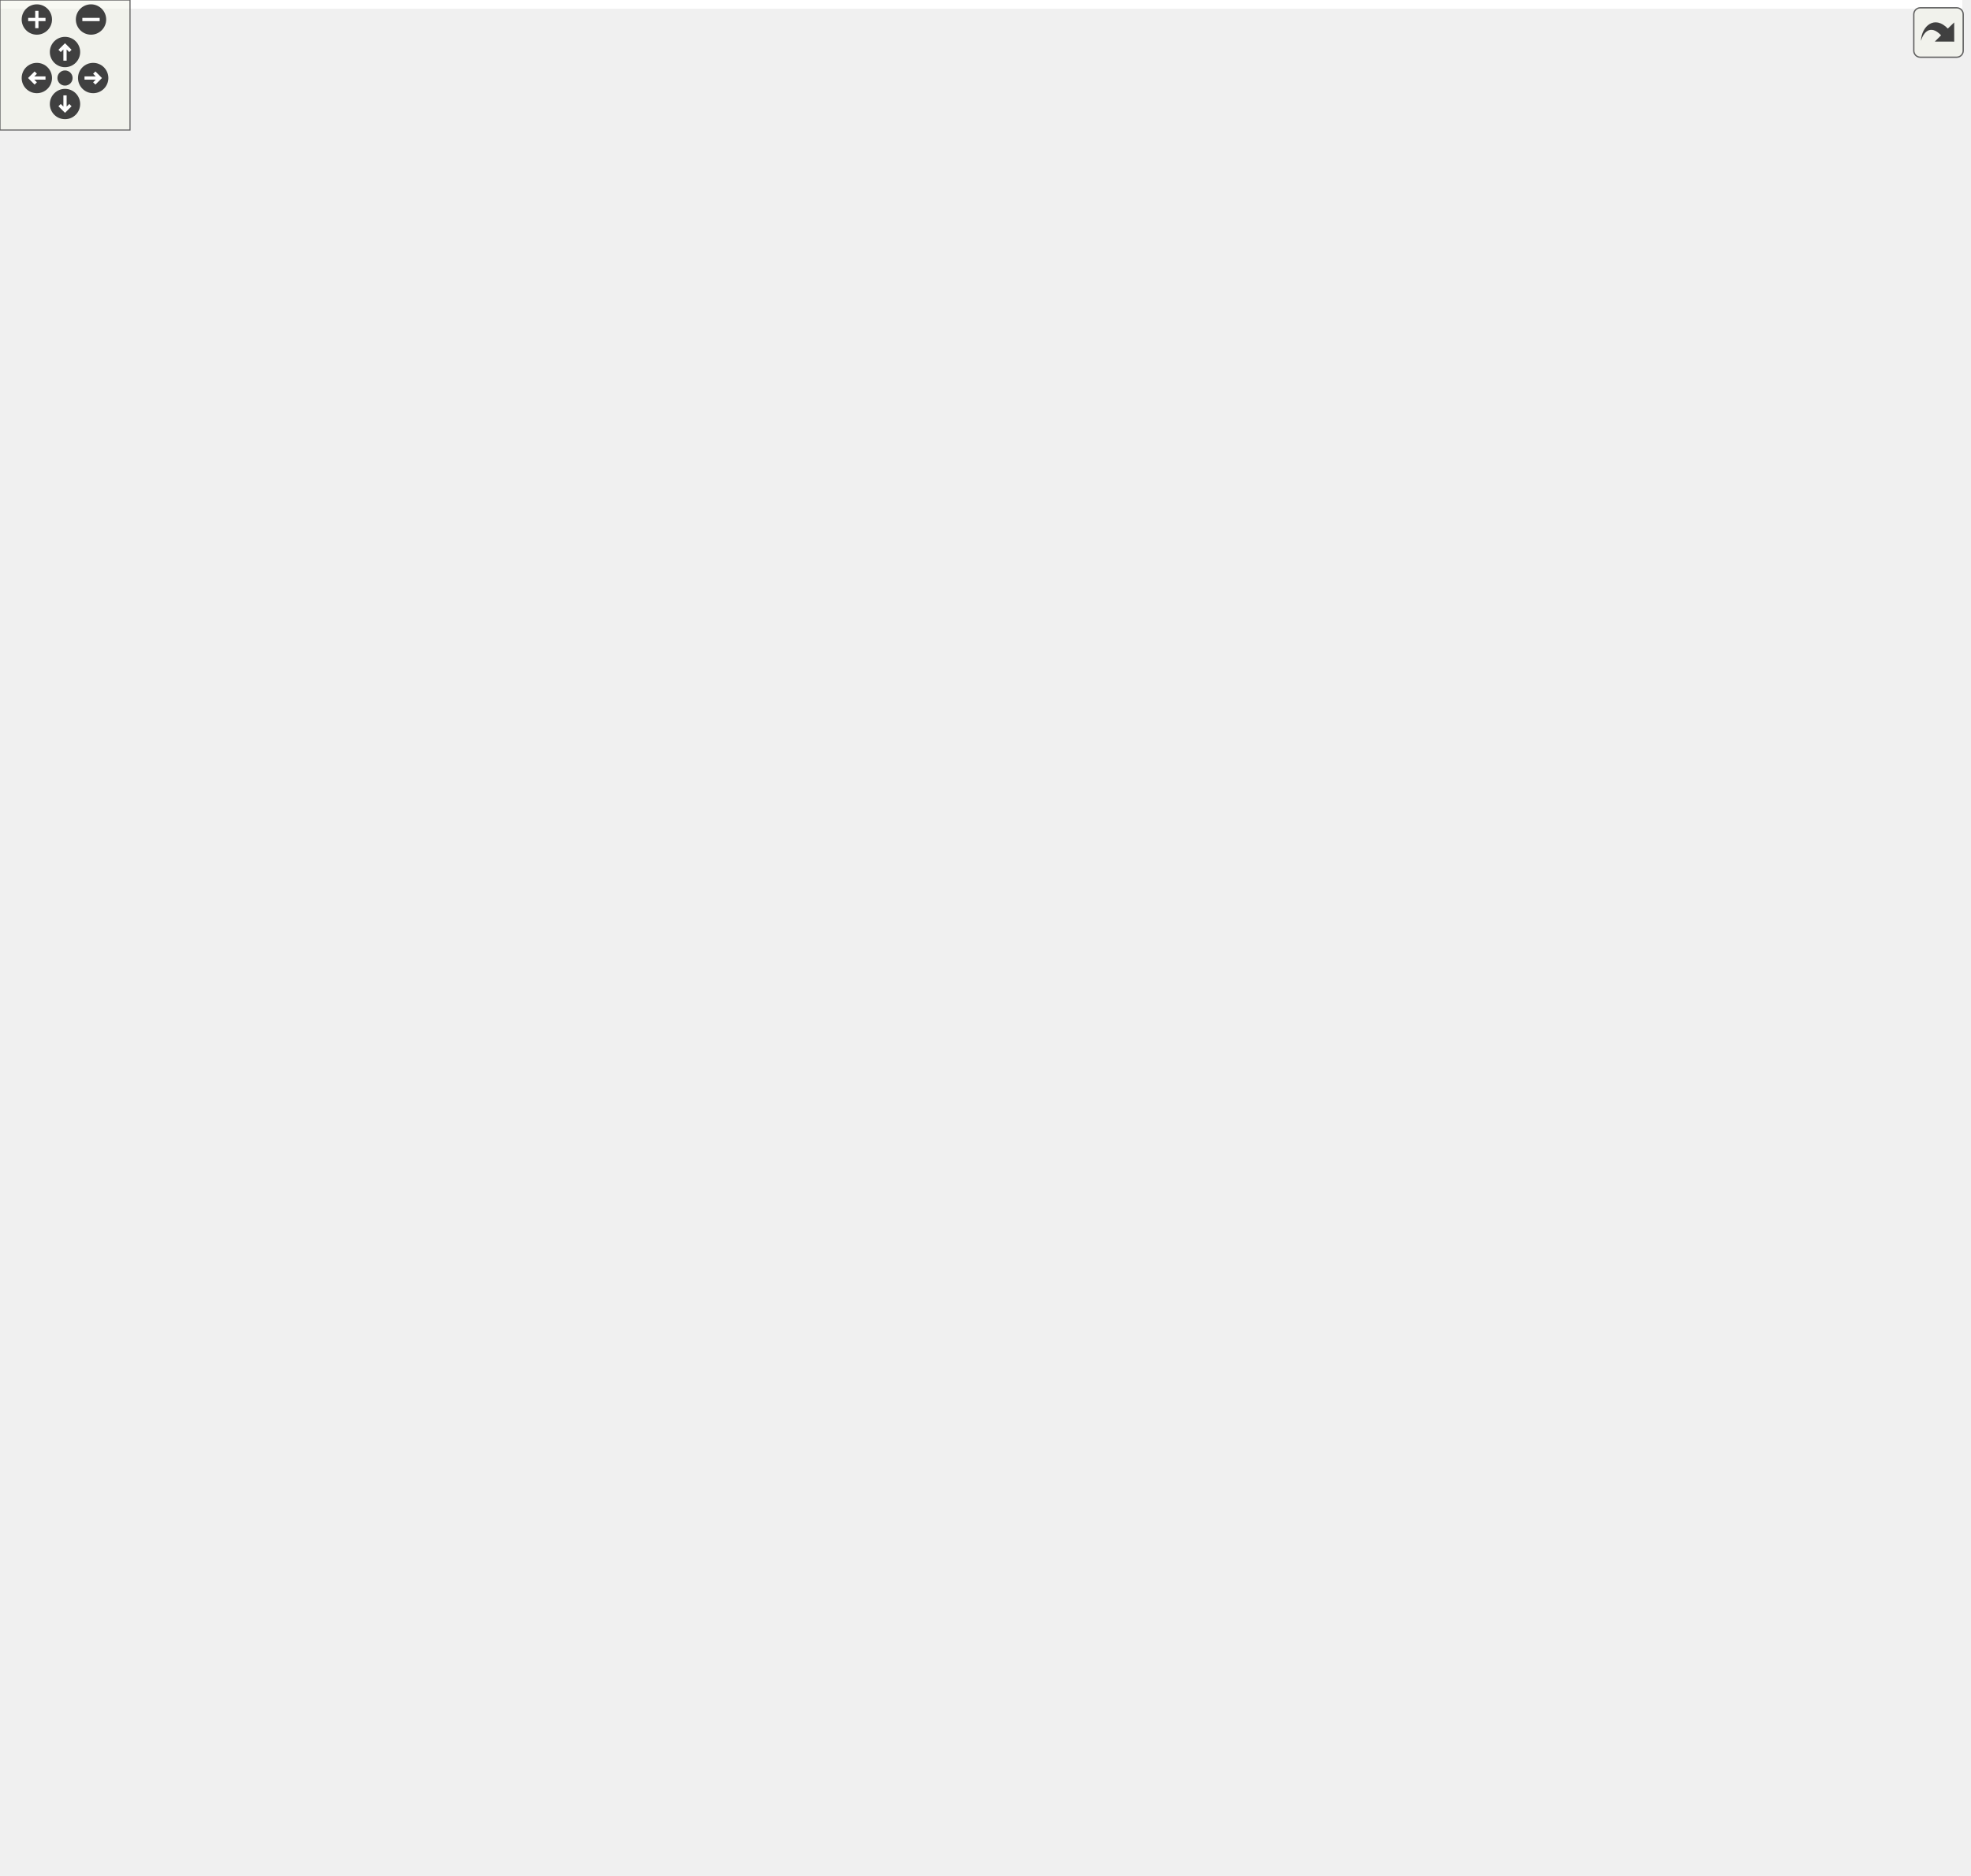
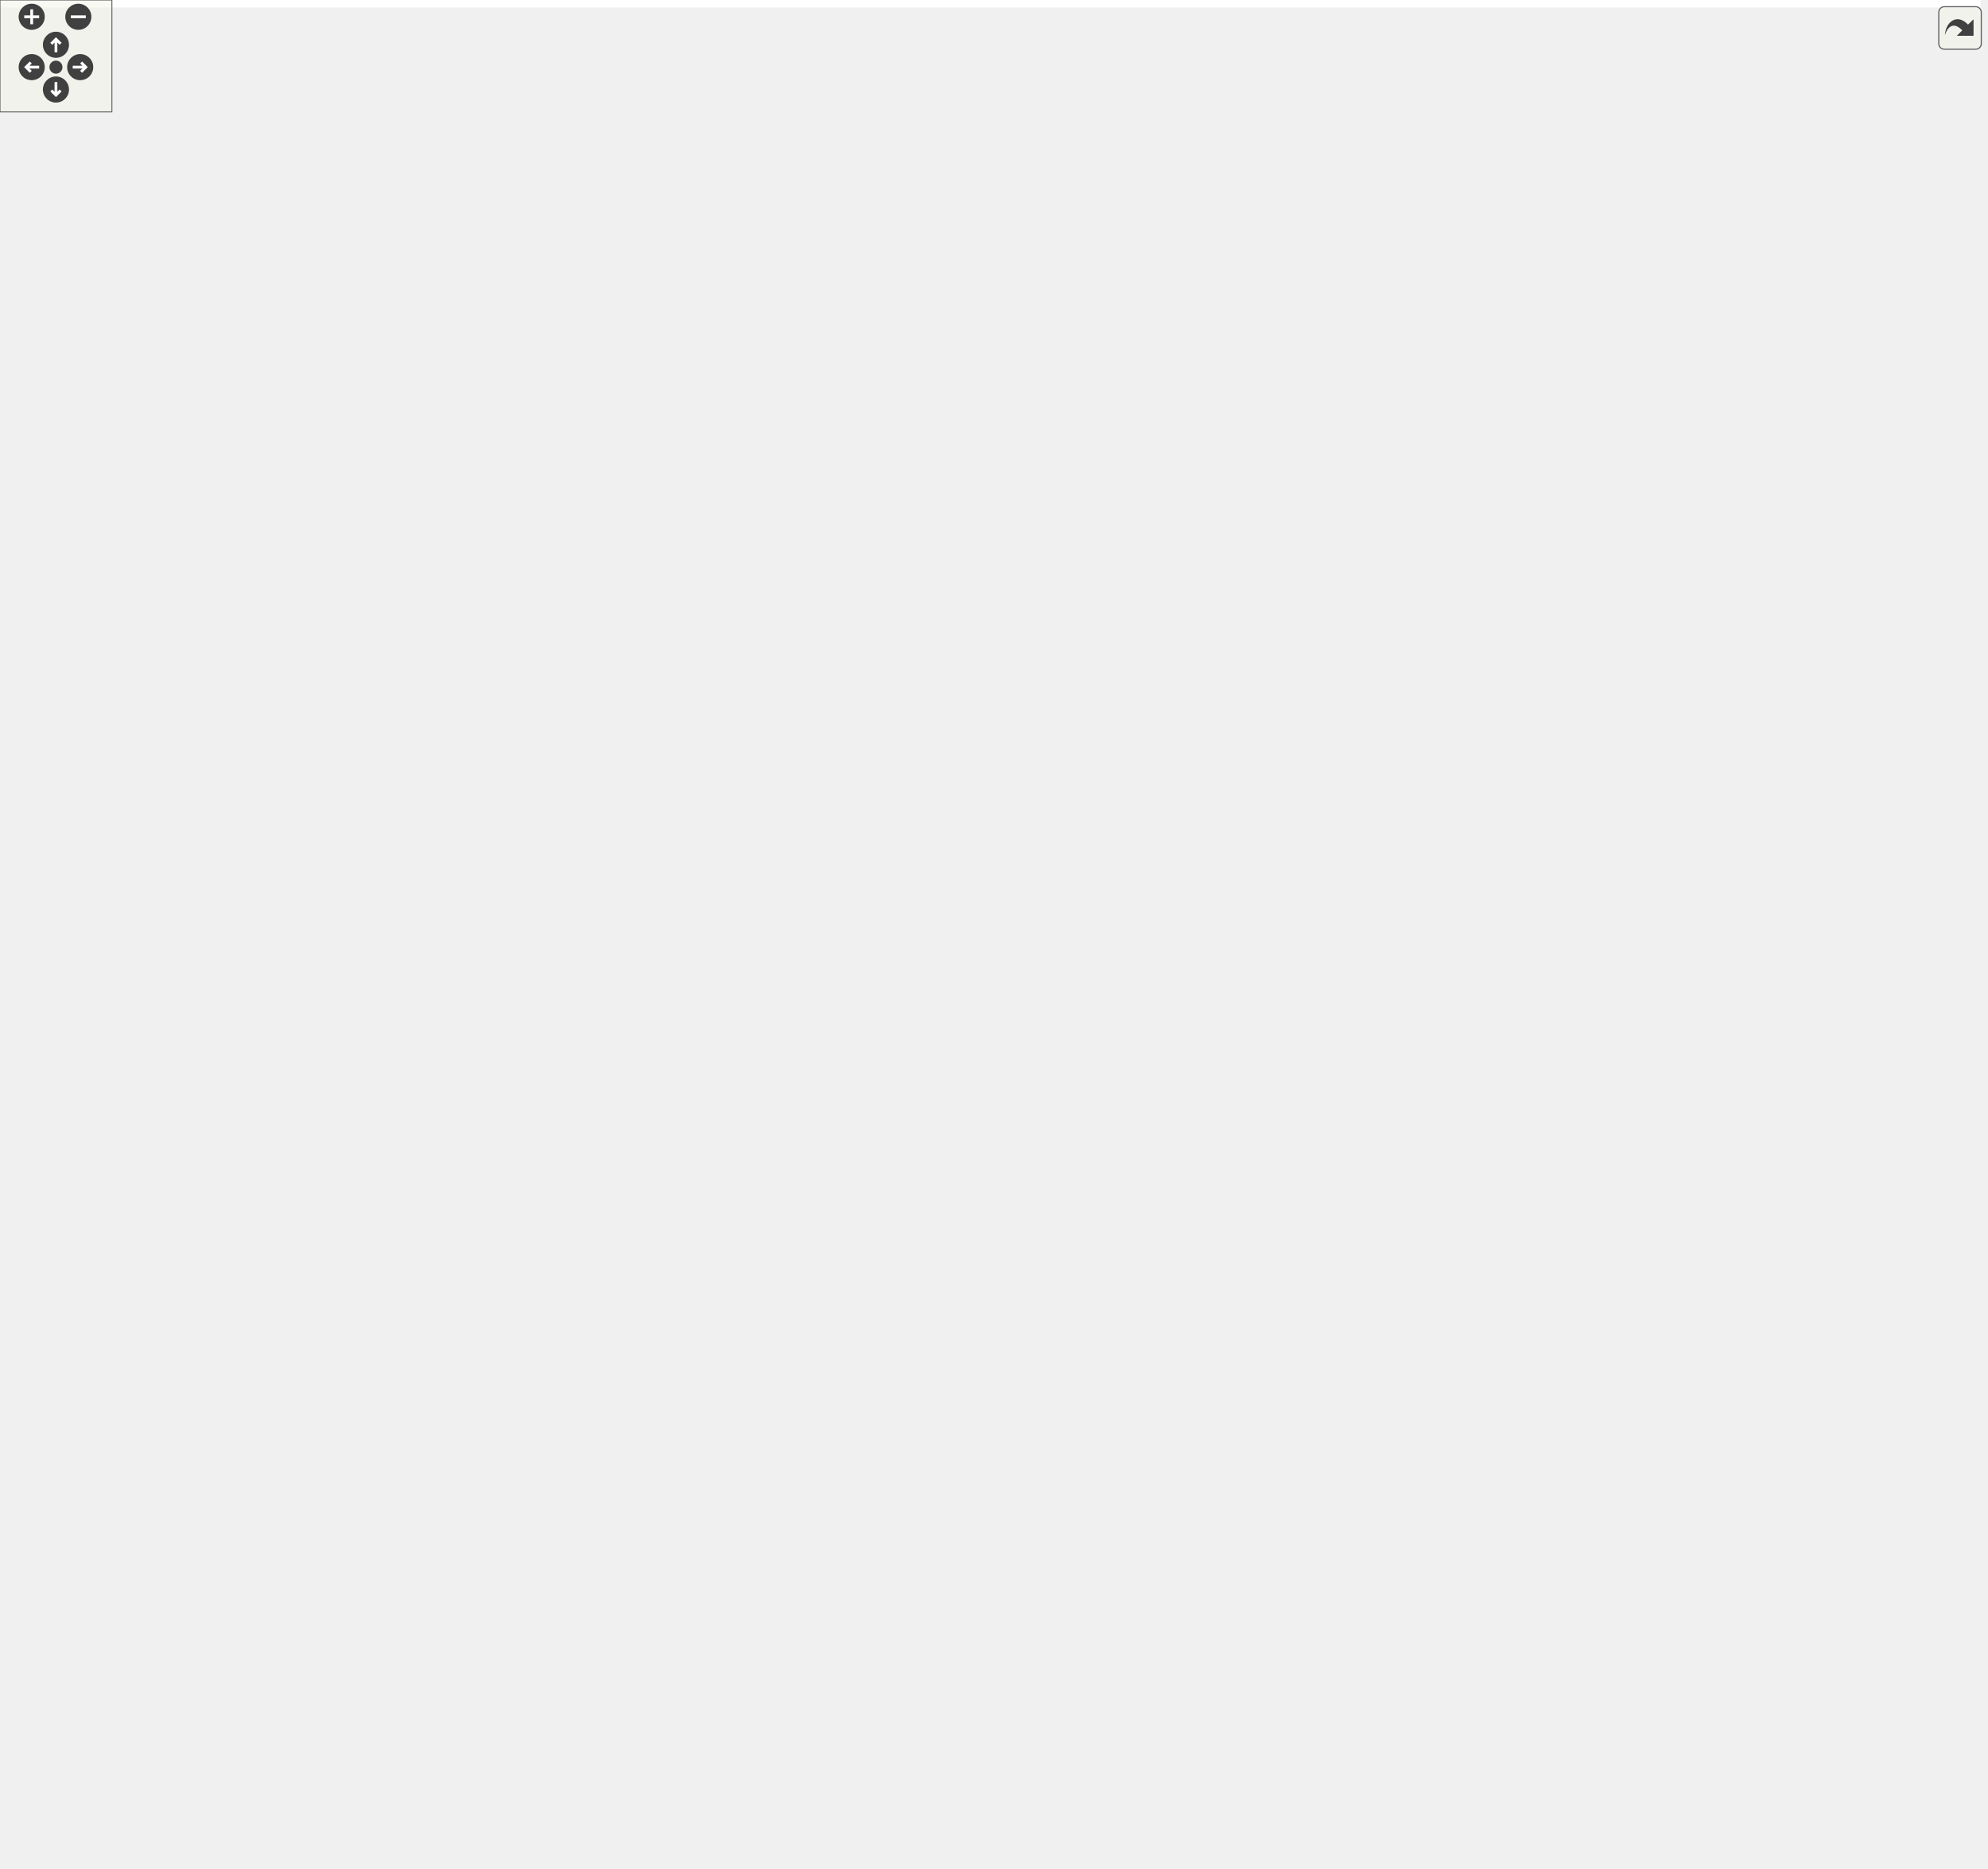
<svg xmlns="http://www.w3.org/2000/svg" xmlns:xlink="http://www.w3.org/1999/xlink" id="main" version="1.1" xml:space="preserve">
  <style type="text/css">
.edge:hover path { stroke: red; }
.edge:hover polygon { stroke: red; fill: red; }
</style>
  <defs>
    <circle id="rim" cx="0" cy="0" r="7" />
    <circle id="rim2" cx="0" cy="0" r="3.5" />
    <g id="zoomPlus">
      <use xlink:href="#rim" fill="#404040">
        <set attributeName="fill" to="#808080" begin="zoomplus.mouseover" end="zoomplus.mouseout" />
      </use>
      <path d="M-4,0h8M0,-4v8" fill="none" stroke="white" stroke-width="1.5" pointer-events="none" />
    </g>
    <g id="zoomMin">
      <use xlink:href="#rim" fill="#404040">
        <set attributeName="fill" to="#808080" begin="zoomminus.mouseover" end="zoomminus.mouseout" />
      </use>
      <path d="M-4,0h8" fill="none" stroke="white" stroke-width="1.5" pointer-events="none" />
    </g>
    <g id="dirArrow">
      <path fill="none" stroke="white" stroke-width="1.5" d="M0,-3.0v7 M-2.5,-0.5L0,-3.0L2.5,-0.5" />
    </g>
    <g id="resetDef">
      <use xlink:href="#rim2" fill="#404040">
        <set attributeName="fill" to="#808080" begin="reset.mouseover" end="reset.mouseout" />
      </use>
    </g>
  </defs>
  <svg id="graph" class="graph">
    <g id="viewport">
-       <polygon fill="white" stroke="none" points="-4,4 -4,-805 905.602,-805 905.602,4 -4,4" />
+       <polygon fill="white" stroke="none" points="-4,4 -4,-941.733 1062.03,-941.733 1062.03,4 -4,4" />
      <g id="node1" class="node">
-         <polygon fill="#bfbfbf" stroke="black" points="394.376,-101.5 394.376,-175.5 515.425,-175.5 515.425,-101.5 394.376,-101.5" />
-         <text text-anchor="start" x="402.376" y="-163.5" font-family="Helvetica,sans-Serif" font-size="10.00">HydroCouple::Temporal</text>
-         <text text-anchor="middle" x="454.9" y="-153.5" font-family="Helvetica,sans-Serif" font-size="10.00">::ITimeArgument</text>
-         <polyline fill="none" stroke="black" points="394.376,-147.5 515.425,-147.5 " />
-         <text text-anchor="middle" x="454.9" y="-135.5" font-family="Helvetica,sans-Serif" font-size="10.00"> </text>
-         <polyline fill="none" stroke="black" points="394.376,-129.5 515.425,-129.5 " />
-         <text text-anchor="start" x="402.376" y="-117.5" font-family="Helvetica,sans-Serif" font-size="10.00">+ ~ITimeArgument()</text>
-         <text text-anchor="start" x="402.376" y="-107.5" font-family="Helvetica,sans-Serif" font-size="10.00">+ setTimes()</text>
+         <polygon fill="#bfbfbf" stroke="black" points="458.005,-114.84 458.005,-205.515 600.025,-205.515 600.025,-114.84 458.005,-114.84" />
+         <text text-anchor="start" x="466.005" y="-193.515" font-family="Monaco" font-size="10.00">HydroCouple::Temporal</text>
+         <text text-anchor="middle" x="529.015" y="-180.18" font-family="Monaco" font-size="10.00">::ITimeArgument</text>
+         <polyline fill="none" stroke="black" points="458.005,-170.845 600.025,-170.845 " />
+         <text text-anchor="middle" x="529.015" y="-158.845" font-family="Monaco" font-size="10.00"> </text>
+         <polyline fill="none" stroke="black" points="458.005,-149.51 600.025,-149.51 " />
+         <text text-anchor="start" x="466.005" y="-137.51" font-family="Monaco" font-size="10.00">+ ~ITimeArgument()</text>
+         <text text-anchor="start" x="466.005" y="-124.175" font-family="Monaco" font-size="10.00">+ setTimes()</text>
      </g>
      <g id="node8" class="node">
        <g id="a_node8">
          <a xlink:href="class_hydro_couple_1_1_spatio_temporal_1_1_i_time2_d_regular_grid_argument.html" target="_top" xlink:title="The ITime2DRegularGridArgument class. ">
-             <polygon fill="white" stroke="black" points="0,-0.5 0,-64.5 171.801,-64.5 171.801,-0.5 0,-0.5" />
-             <text text-anchor="start" x="8" y="-52.5" font-family="Helvetica,sans-Serif" font-size="10.00">HydroCouple::SpatioTemporal</text>
-             <text text-anchor="middle" x="85.9" y="-42.5" font-family="Helvetica,sans-Serif" font-size="10.00">::ITime2DRegularGridArgument</text>
-             <polyline fill="none" stroke="black" points="0,-36.5 171.801,-36.5 " />
-             <text text-anchor="middle" x="85.9" y="-24.5" font-family="Helvetica,sans-Serif" font-size="10.00"> </text>
-             <polyline fill="none" stroke="black" points="0,-18.5 171.801,-18.5 " />
-             <text text-anchor="start" x="8" y="-6.5" font-family="Helvetica,sans-Serif" font-size="10.00">+ ~ITime2DRegularGridArgument()</text>
+             <polygon fill="white" stroke="black" points="0,-0.5 0,-77.84 202.03,-77.84 202.03,-0.5 0,-0.5" />
+             <text text-anchor="start" x="8" y="-65.84" font-family="Monaco" font-size="10.00">HydroCouple::SpatioTemporal</text>
+             <text text-anchor="middle" x="101.015" y="-52.505" font-family="Monaco" font-size="10.00">::ITime2DRegularGridArgument</text>
+             <polyline fill="none" stroke="black" points="0,-43.17 202.03,-43.17 " />
+             <text text-anchor="middle" x="101.015" y="-31.17" font-family="Monaco" font-size="10.00"> </text>
+             <polyline fill="none" stroke="black" points="0,-21.835 202.03,-21.835 " />
+             <text text-anchor="start" x="8" y="-9.835" font-family="Monaco" font-size="10.00">+ ~ITime2DRegularGridArgument()</text>
          </a>
        </g>
      </g>
      <g id="edge8" class="edge">
-         <path fill="none" stroke="midnightblue" d="M384.459,-120.13C328.919,-106.13 249.636,-85.468 180.9,-65 177.986,-64.132 175.026,-63.236 172.041,-62.319" />
-         <polygon fill="none" stroke="midnightblue" points="383.648,-123.535 394.199,-122.579 385.354,-116.747 383.648,-123.535" />
+         <path fill="none" stroke="midnightblue" d="M447.695,-140.522C383.132,-125.227 290.773,-102.268 211.015,-78.34 208.111,-77.469 205.169,-76.568 202.205,-75.645" />
+         <polygon fill="none" stroke="midnightblue" points="447.275,-144.019 457.812,-142.91 448.883,-137.206 447.275,-144.019" />
      </g>
      <g id="node9" class="node">
        <g id="a_node9">
          <a xlink:href="class_hydro_couple_1_1_spatio_temporal_1_1_i_time3_d_regular_grid_argument.html" target="_top" xlink:title="The ITime3DRegularGridArgument class. ">
-             <polygon fill="white" stroke="black" points="190,-0.5 190,-64.5 361.801,-64.5 361.801,-0.5 190,-0.5" />
-             <text text-anchor="start" x="198" y="-52.5" font-family="Helvetica,sans-Serif" font-size="10.00">HydroCouple::SpatioTemporal</text>
-             <text text-anchor="middle" x="275.9" y="-42.5" font-family="Helvetica,sans-Serif" font-size="10.00">::ITime3DRegularGridArgument</text>
-             <polyline fill="none" stroke="black" points="190,-36.5 361.801,-36.5 " />
-             <text text-anchor="middle" x="275.9" y="-24.5" font-family="Helvetica,sans-Serif" font-size="10.00"> </text>
-             <polyline fill="none" stroke="black" points="190,-18.5 361.801,-18.5 " />
-             <text text-anchor="start" x="198" y="-6.5" font-family="Helvetica,sans-Serif" font-size="10.00">+ ~ITime3DRegularGridArgument()</text>
+             <polygon fill="white" stroke="black" points="220,-0.5 220,-77.84 422.03,-77.84 422.03,-0.5 220,-0.5" />
+             <text text-anchor="start" x="228" y="-65.84" font-family="Monaco" font-size="10.00">HydroCouple::SpatioTemporal</text>
+             <text text-anchor="middle" x="321.015" y="-52.505" font-family="Monaco" font-size="10.00">::ITime3DRegularGridArgument</text>
+             <polyline fill="none" stroke="black" points="220,-43.17 422.03,-43.17 " />
+             <text text-anchor="middle" x="321.015" y="-31.17" font-family="Monaco" font-size="10.00"> </text>
+             <polyline fill="none" stroke="black" points="220,-21.835 422.03,-21.835 " />
+             <text text-anchor="start" x="228" y="-9.835" font-family="Monaco" font-size="10.00">+ ~ITime3DRegularGridArgument()</text>
          </a>
        </g>
      </g>
      <g id="edge9" class="edge">
-         <path fill="none" stroke="midnightblue" d="M385.568,-97.218C366.969,-86.412 347.144,-74.893 329.538,-64.664" />
-         <polygon fill="none" stroke="midnightblue" points="383.894,-100.293 394.299,-102.29 387.411,-94.24 383.894,-100.293" />
+         <path fill="none" stroke="midnightblue" d="M449.024,-113.41C428.512,-101.674 406.681,-89.184 386.967,-77.904" />
+         <polygon fill="none" stroke="midnightblue" points="447.306,-116.46 457.724,-118.388 450.783,-110.384 447.306,-116.46" />
      </g>
      <g id="node10" class="node">
        <g id="a_node10">
          <a xlink:href="class_hydro_couple_1_1_spatio_temporal_1_1_i_time_geometry_argument.html" target="_top" xlink:title="The ITimeGeometryArgument class. ">
-             <polygon fill="white" stroke="black" points="380.199,-0.5 380.199,-64.5 529.602,-64.5 529.602,-0.5 380.199,-0.5" />
-             <text text-anchor="start" x="388.199" y="-52.5" font-family="Helvetica,sans-Serif" font-size="10.00">HydroCouple::SpatioTemporal</text>
-             <text text-anchor="middle" x="454.9" y="-42.5" font-family="Helvetica,sans-Serif" font-size="10.00">::ITimeGeometryArgument</text>
-             <polyline fill="none" stroke="black" points="380.199,-36.5 529.602,-36.5 " />
-             <text text-anchor="middle" x="454.9" y="-24.5" font-family="Helvetica,sans-Serif" font-size="10.00"> </text>
-             <polyline fill="none" stroke="black" points="380.199,-18.5 529.602,-18.5 " />
-             <text text-anchor="start" x="388.199" y="-6.5" font-family="Helvetica,sans-Serif" font-size="10.00">+ ~ITimeGeometryArgument()</text>
+             <polygon fill="white" stroke="black" points="440.002,-0.5 440.002,-77.84 618.028,-77.84 618.028,-0.5 440.002,-0.5" />
+             <text text-anchor="start" x="448.002" y="-65.84" font-family="Monaco" font-size="10.00">HydroCouple::SpatioTemporal</text>
+             <text text-anchor="middle" x="529.015" y="-52.505" font-family="Monaco" font-size="10.00">::ITimeGeometryArgument</text>
+             <polyline fill="none" stroke="black" points="440.002,-43.17 618.028,-43.17 " />
+             <text text-anchor="middle" x="529.015" y="-31.17" font-family="Monaco" font-size="10.00"> </text>
+             <polyline fill="none" stroke="black" points="440.002,-21.835 618.028,-21.835 " />
+             <text text-anchor="start" x="448.002" y="-9.835" font-family="Monaco" font-size="10.00">+ ~ITimeGeometryArgument()</text>
          </a>
        </g>
      </g>
      <g id="edge10" class="edge">
-         <path fill="none" stroke="midnightblue" d="M454.9,-91.38C454.9,-82.347 454.9,-73.074 454.9,-64.67" />
-         <polygon fill="none" stroke="midnightblue" points="451.4,-91.418 454.9,-101.418 458.4,-91.418 451.4,-91.418" />
+         <path fill="none" stroke="midnightblue" d="M529.015,-104.24C529.015,-95.385 529.015,-86.394 529.015,-78.058" />
+         <polygon fill="none" stroke="midnightblue" points="525.515,-104.525 529.015,-114.525 532.515,-104.525 525.515,-104.525" />
      </g>
      <g id="node11" class="node">
        <g id="a_node11">
          <a xlink:href="class_hydro_couple_1_1_spatio_temporal_1_1_i_time_polyhedral_surface_argument.html" target="_top" xlink:title="The ITimePolyhedralSurfaceArgument class. ">
-             <polygon fill="white" stroke="black" points="547.49,-0.5 547.49,-64.5 734.311,-64.5 734.311,-0.5 547.49,-0.5" />
-             <text text-anchor="start" x="555.49" y="-52.5" font-family="Helvetica,sans-Serif" font-size="10.00">HydroCouple::SpatioTemporal</text>
-             <text text-anchor="middle" x="640.9" y="-42.5" font-family="Helvetica,sans-Serif" font-size="10.00">::ITimePolyhedralSurfaceArgument</text>
-             <polyline fill="none" stroke="black" points="547.49,-36.5 734.311,-36.5 " />
-             <text text-anchor="middle" x="640.9" y="-24.5" font-family="Helvetica,sans-Serif" font-size="10.00"> </text>
-             <polyline fill="none" stroke="black" points="547.49,-18.5 734.311,-18.5 " />
-             <text text-anchor="start" x="555.49" y="-6.5" font-family="Helvetica,sans-Serif" font-size="10.00">+ ~ITimePolyhedralSurfaceArgument()</text>
+             <polygon fill="white" stroke="black" points="635.998,-0.5 635.998,-77.84 862.032,-77.84 862.032,-0.5 635.998,-0.5" />
+             <text text-anchor="start" x="643.998" y="-65.84" font-family="Monaco" font-size="10.00">HydroCouple::SpatioTemporal</text>
+             <text text-anchor="middle" x="749.015" y="-52.505" font-family="Monaco" font-size="10.00">::ITimePolyhedralSurfaceArgument</text>
+             <polyline fill="none" stroke="black" points="635.998,-43.17 862.032,-43.17 " />
+             <text text-anchor="middle" x="749.015" y="-31.17" font-family="Monaco" font-size="10.00"> </text>
+             <polyline fill="none" stroke="black" points="635.998,-21.835 862.032,-21.835 " />
+             <text text-anchor="start" x="643.998" y="-9.835" font-family="Monaco" font-size="10.00">+ ~ITimePolyhedralSurfaceArgument()</text>
          </a>
        </g>
      </g>
      <g id="edge11" class="edge">
-         <path fill="none" stroke="midnightblue" d="M524.368,-98.658C544.502,-87.4 566.211,-75.262 585.372,-64.548" />
-         <polygon fill="none" stroke="midnightblue" points="522.567,-95.655 515.546,-103.59 525.983,-101.765 522.567,-95.655" />
+         <path fill="none" stroke="midnightblue" d="M609.174,-115.816C632.138,-103.394 656.979,-89.956 679.263,-77.902" />
+         <polygon fill="none" stroke="midnightblue" points="607.269,-112.867 600.139,-120.703 610.6,-119.024 607.269,-112.867" />
      </g>
      <g id="node12" class="node">
        <g id="a_node12">
          <a xlink:href="class_hydro_couple_1_1_spatio_temporal_1_1_i_time_raster_argument.html" target="_top" xlink:title="The ITimeRasterArgument class. ">
-             <polygon fill="white" stroke="black" points="752.199,-0.5 752.199,-64.5 901.602,-64.5 901.602,-0.5 752.199,-0.5" />
-             <text text-anchor="start" x="760.199" y="-52.5" font-family="Helvetica,sans-Serif" font-size="10.00">HydroCouple::SpatioTemporal</text>
-             <text text-anchor="middle" x="826.9" y="-42.5" font-family="Helvetica,sans-Serif" font-size="10.00">::ITimeRasterArgument</text>
-             <polyline fill="none" stroke="black" points="752.199,-36.5 901.602,-36.5 " />
-             <text text-anchor="middle" x="826.9" y="-24.5" font-family="Helvetica,sans-Serif" font-size="10.00"> </text>
-             <polyline fill="none" stroke="black" points="752.199,-18.5 901.602,-18.5 " />
-             <text text-anchor="start" x="760.199" y="-6.5" font-family="Helvetica,sans-Serif" font-size="10.00">+ ~ITimeRasterArgument()</text>
+             <polygon fill="white" stroke="black" points="880.002,-0.5 880.002,-77.84 1058.03,-77.84 1058.03,-0.5 880.002,-0.5" />
+             <text text-anchor="start" x="888.002" y="-65.84" font-family="Monaco" font-size="10.00">HydroCouple::SpatioTemporal</text>
+             <text text-anchor="middle" x="969.015" y="-52.505" font-family="Monaco" font-size="10.00">::ITimeRasterArgument</text>
+             <polyline fill="none" stroke="black" points="880.002,-43.17 1058.03,-43.17 " />
+             <text text-anchor="middle" x="969.015" y="-31.17" font-family="Monaco" font-size="10.00"> </text>
+             <polyline fill="none" stroke="black" points="880.002,-21.835 1058.03,-21.835 " />
+             <text text-anchor="start" x="888.002" y="-9.835" font-family="Monaco" font-size="10.00">+ ~ITimeRasterArgument()</text>
          </a>
        </g>
      </g>
      <g id="edge12" class="edge">
-         <path fill="none" stroke="midnightblue" d="M525.482,-122.062C584.167,-108.672 669.624,-87.883 742.9,-65 745.874,-64.071 748.895,-63.096 751.939,-62.086" />
-         <polygon fill="none" stroke="midnightblue" points="524.551,-118.685 515.573,-124.311 526.1,-125.511 524.551,-118.685" />
+         <path fill="none" stroke="midnightblue" d="M610.26,-143.306C680.1,-128.873 783.149,-105.69 871.015,-78.34 873.892,-77.445 876.805,-76.506 879.737,-75.534" />
+         <polygon fill="none" stroke="midnightblue" points="609.295,-139.931 600.203,-145.371 610.703,-146.788 609.295,-139.931" />
      </g>
      <g id="node2" class="node">
        <g id="a_node2">
          <a xlink:href="class_hydro_couple_1_1_i_argument.html" target="_top" xlink:title="IArgument interface class used to set the arguments for components. They can be complex or simple mul...">
-             <polygon fill="white" stroke="black" points="318.874,-212.5 318.874,-366.5 444.927,-366.5 444.927,-212.5 318.874,-212.5" />
-             <text text-anchor="middle" x="381.9" y="-354.5" font-family="Helvetica,sans-Serif" font-size="10.00">HydroCouple::IArgument</text>
-             <polyline fill="none" stroke="black" points="318.874,-348.5 444.927,-348.5 " />
-             <text text-anchor="middle" x="381.9" y="-336.5" font-family="Helvetica,sans-Serif" font-size="10.00"> </text>
-             <polyline fill="none" stroke="black" points="318.874,-330.5 444.927,-330.5 " />
-             <text text-anchor="start" x="326.874" y="-318.5" font-family="Helvetica,sans-Serif" font-size="10.00">+ ~IArgument()</text>
-             <text text-anchor="start" x="326.874" y="-308.5" font-family="Helvetica,sans-Serif" font-size="10.00">+ isOptional()</text>
-             <text text-anchor="start" x="326.874" y="-298.5" font-family="Helvetica,sans-Serif" font-size="10.00">+ isReadOnly()</text>
-             <text text-anchor="start" x="326.874" y="-288.5" font-family="Helvetica,sans-Serif" font-size="10.00">+ clone()</text>
-             <text text-anchor="start" x="326.874" y="-278.5" font-family="Helvetica,sans-Serif" font-size="10.00">+ valueSets()</text>
-             <text text-anchor="start" x="326.874" y="-268.5" font-family="Helvetica,sans-Serif" font-size="10.00">+ toString()</text>
-             <text text-anchor="start" x="326.874" y="-258.5" font-family="Helvetica,sans-Serif" font-size="10.00">+ fileExtensions()</text>
-             <text text-anchor="start" x="326.874" y="-248.5" font-family="Helvetica,sans-Serif" font-size="10.00">+ canReadFromFile()</text>
-             <text text-anchor="start" x="326.874" y="-238.5" font-family="Helvetica,sans-Serif" font-size="10.00">+ canReadFromString()</text>
-             <text text-anchor="start" x="326.874" y="-228.5" font-family="Helvetica,sans-Serif" font-size="10.00">+ readValues()</text>
-             <text text-anchor="start" x="326.874" y="-218.5" font-family="Helvetica,sans-Serif" font-size="10.00">+ readValues()</text>
+             <polygon fill="white" stroke="black" points="371.004,-242.515 371.004,-439.869 519.026,-439.869 519.026,-242.515 371.004,-242.515" />
+             <text text-anchor="middle" x="445.015" y="-427.869" font-family="Monaco" font-size="10.00">HydroCouple::IArgument</text>
+             <polyline fill="none" stroke="black" points="371.004,-418.534 519.026,-418.534 " />
+             <text text-anchor="middle" x="445.015" y="-406.534" font-family="Monaco" font-size="10.00"> </text>
+             <polyline fill="none" stroke="black" points="371.004,-397.199 519.026,-397.199 " />
+             <text text-anchor="start" x="379.004" y="-385.199" font-family="Monaco" font-size="10.00">+ ~IArgument()</text>
+             <text text-anchor="start" x="379.004" y="-371.864" font-family="Monaco" font-size="10.00">+ isOptional()</text>
+             <text text-anchor="start" x="379.004" y="-358.529" font-family="Monaco" font-size="10.00">+ isReadOnly()</text>
+             <text text-anchor="start" x="379.004" y="-345.194" font-family="Monaco" font-size="10.00">+ clone()</text>
+             <text text-anchor="start" x="379.004" y="-331.859" font-family="Monaco" font-size="10.00">+ valueSets()</text>
+             <text text-anchor="start" x="379.004" y="-318.524" font-family="Monaco" font-size="10.00">+ toString()</text>
+             <text text-anchor="start" x="379.004" y="-305.189" font-family="Monaco" font-size="10.00">+ fileExtensions()</text>
+             <text text-anchor="start" x="379.004" y="-291.854" font-family="Monaco" font-size="10.00">+ canReadFromFile()</text>
+             <text text-anchor="start" x="379.004" y="-278.52" font-family="Monaco" font-size="10.00">+ canReadFromString()</text>
+             <text text-anchor="start" x="379.004" y="-265.185" font-family="Monaco" font-size="10.00">+ readValues()</text>
+             <text text-anchor="start" x="379.004" y="-251.85" font-family="Monaco" font-size="10.00">+ readValues()</text>
          </a>
        </g>
      </g>
      <g id="edge1" class="edge">
-         <path fill="none" stroke="midnightblue" d="M423.776,-203.027C428.463,-193.461 433.029,-184.141 437.156,-175.717" />
-         <polygon fill="none" stroke="midnightblue" points="420.512,-201.734 419.256,-212.254 426.799,-204.814 420.512,-201.734" />
+         <path fill="none" stroke="midnightblue" d="M495.263,-233.107C499.73,-223.588 504.067,-214.344 508.062,-205.831" />
+         <polygon fill="none" stroke="midnightblue" points="492.027,-231.764 490.948,-242.304 498.364,-234.738 492.027,-231.764" />
      </g>
      <g id="node3" class="node">
        <g id="a_node3">
          <a xlink:href="class_hydro_couple_1_1_i_component_item.html" target="_top" xlink:title="IComponentItem is a fundamental unit of data for a component. ">
-             <polygon fill="white" stroke="black" points="377.977,-403.5 377.977,-477.5 531.824,-477.5 531.824,-403.5 377.977,-403.5" />
-             <text text-anchor="middle" x="454.9" y="-465.5" font-family="Helvetica,sans-Serif" font-size="10.00">HydroCouple::IComponentItem</text>
-             <polyline fill="none" stroke="black" points="377.977,-459.5 531.824,-459.5 " />
-             <text text-anchor="middle" x="454.9" y="-447.5" font-family="Helvetica,sans-Serif" font-size="10.00"> </text>
-             <polyline fill="none" stroke="black" points="377.977,-441.5 531.824,-441.5 " />
-             <text text-anchor="start" x="385.977" y="-429.5" font-family="Helvetica,sans-Serif" font-size="10.00">+ ~IComponentItem()</text>
-             <text text-anchor="start" x="385.977" y="-419.5" font-family="Helvetica,sans-Serif" font-size="10.00">+ modelComponent()</text>
-             <text text-anchor="start" x="385.977" y="-409.5" font-family="Helvetica,sans-Serif" font-size="10.00">+ dimensions()</text>
+             <polygon fill="white" stroke="black" points="440.002,-476.869 440.002,-567.544 618.028,-567.544 618.028,-476.869 440.002,-476.869" />
+             <text text-anchor="middle" x="529.015" y="-555.544" font-family="Monaco" font-size="10.00">HydroCouple::IComponentItem</text>
+             <polyline fill="none" stroke="black" points="440.002,-546.209 618.028,-546.209 " />
+             <text text-anchor="middle" x="529.015" y="-534.209" font-family="Monaco" font-size="10.00"> </text>
+             <polyline fill="none" stroke="black" points="440.002,-524.874 618.028,-524.874 " />
+             <text text-anchor="start" x="448.002" y="-512.874" font-family="Monaco" font-size="10.00">+ ~IComponentItem()</text>
+             <text text-anchor="start" x="448.002" y="-499.539" font-family="Monaco" font-size="10.00">+ modelComponent()</text>
+             <text text-anchor="start" x="448.002" y="-486.204" font-family="Monaco" font-size="10.00">+ dimensions()</text>
          </a>
        </g>
      </g>
      <g id="edge2" class="edge">
-         <path fill="none" stroke="midnightblue" d="M432.707,-394.2C428.412,-385.435 423.804,-376.029 419.179,-366.589" />
-         <polygon fill="none" stroke="midnightblue" points="429.686,-395.991 437.229,-403.431 435.972,-392.911 429.686,-395.991" />
+         <path fill="none" stroke="midnightblue" d="M503.737,-467.336C499.678,-458.685 495.369,-449.503 491.003,-440.198" />
+         <polygon fill="none" stroke="midnightblue" points="500.619,-468.929 508.035,-476.495 506.956,-465.956 500.619,-468.929" />
      </g>
      <g id="node7" class="node">
        <g id="a_node7">
          <a xlink:href="class_hydro_couple_1_1_temporal_1_1_i_time_component_item.html" target="_top" xlink:title="ITimeComponentItem is an IComponentItem with a temporal attribute. ">
-             <polygon fill="white" stroke="black" points="462.451,-237.5 462.451,-341.5 595.35,-341.5 595.35,-237.5 462.451,-237.5" />
-             <text text-anchor="start" x="470.451" y="-329.5" font-family="Helvetica,sans-Serif" font-size="10.00">HydroCouple::Temporal</text>
-             <text text-anchor="middle" x="528.9" y="-319.5" font-family="Helvetica,sans-Serif" font-size="10.00">::ITimeComponentItem</text>
-             <polyline fill="none" stroke="black" points="462.451,-313.5 595.35,-313.5 " />
-             <text text-anchor="middle" x="528.9" y="-301.5" font-family="Helvetica,sans-Serif" font-size="10.00"> </text>
-             <polyline fill="none" stroke="black" points="462.451,-295.5 595.35,-295.5 " />
-             <text text-anchor="start" x="470.451" y="-283.5" font-family="Helvetica,sans-Serif" font-size="10.00">+ ~ITimeComponentItem()</text>
-             <text text-anchor="start" x="470.451" y="-273.5" font-family="Helvetica,sans-Serif" font-size="10.00">+ timeDimension()</text>
-             <text text-anchor="start" x="470.451" y="-263.5" font-family="Helvetica,sans-Serif" font-size="10.00">+ times()</text>
-             <text text-anchor="start" x="470.451" y="-253.5" font-family="Helvetica,sans-Serif" font-size="10.00">+ timeSpan()</text>
-             <text text-anchor="start" x="470.451" y="-243.5" font-family="Helvetica,sans-Serif" font-size="10.00">+ time()</text>
+             <polygon fill="white" stroke="black" points="537.004,-275.852 537.004,-406.532 691.026,-406.532 691.026,-275.852 537.004,-275.852" />
+             <text text-anchor="start" x="545.004" y="-394.532" font-family="Monaco" font-size="10.00">HydroCouple::Temporal</text>
+             <text text-anchor="middle" x="614.015" y="-381.197" font-family="Monaco" font-size="10.00">::ITimeComponentItem</text>
+             <polyline fill="none" stroke="black" points="537.004,-371.862 691.026,-371.862 " />
+             <text text-anchor="middle" x="614.015" y="-359.862" font-family="Monaco" font-size="10.00"> </text>
+             <polyline fill="none" stroke="black" points="537.004,-350.527 691.026,-350.527 " />
+             <text text-anchor="start" x="545.004" y="-338.527" font-family="Monaco" font-size="10.00">+ ~ITimeComponentItem()</text>
+             <text text-anchor="start" x="545.004" y="-325.192" font-family="Monaco" font-size="10.00">+ timeDimension()</text>
+             <text text-anchor="start" x="545.004" y="-311.857" font-family="Monaco" font-size="10.00">+ times()</text>
+             <text text-anchor="start" x="545.004" y="-298.522" font-family="Monaco" font-size="10.00">+ timeSpan()</text>
+             <text text-anchor="start" x="545.004" y="-285.187" font-family="Monaco" font-size="10.00">+ time()</text>
          </a>
        </g>
      </g>
      <g id="edge7" class="edge">
-         <path fill="none" stroke="midnightblue" d="M477.27,-394.458C485.53,-377.827 494.949,-358.861 503.461,-341.722" />
-         <polygon fill="none" stroke="midnightblue" points="474.127,-392.918 472.814,-403.431 480.397,-396.032 474.127,-392.918" />
+         <path fill="none" stroke="midnightblue" d="M554.594,-467.336C563.674,-448.214 573.985,-426.499 583.439,-406.587" />
+         <polygon fill="none" stroke="midnightblue" points="551.373,-465.961 550.245,-476.495 557.696,-468.963 551.373,-465.961" />
      </g>
      <g id="node4" class="node">
        <g id="a_node4">
          <a xlink:href="class_hydro_couple_1_1_i_identity.html" target="_top" xlink:title="IIdentity interface class defines a method to get the Id of an HydroCouple entity. ">
-             <polygon fill="white" stroke="black" points="397.43,-514.5 397.43,-578.5 512.371,-578.5 512.371,-514.5 397.43,-514.5" />
-             <text text-anchor="middle" x="454.9" y="-566.5" font-family="Helvetica,sans-Serif" font-size="10.00">HydroCouple::IIdentity</text>
-             <polyline fill="none" stroke="black" points="397.43,-560.5 512.371,-560.5 " />
-             <text text-anchor="middle" x="454.9" y="-548.5" font-family="Helvetica,sans-Serif" font-size="10.00"> </text>
-             <polyline fill="none" stroke="black" points="397.43,-542.5 512.371,-542.5 " />
-             <text text-anchor="start" x="405.43" y="-530.5" font-family="Helvetica,sans-Serif" font-size="10.00">+ ~IIdentity()</text>
-             <text text-anchor="start" x="405.43" y="-520.5" font-family="Helvetica,sans-Serif" font-size="10.00">+ id()</text>
+             <polygon fill="white" stroke="black" points="455.004,-604.544 455.004,-681.884 603.026,-681.884 603.026,-604.544 455.004,-604.544" />
+             <text text-anchor="middle" x="529.015" y="-669.884" font-family="Monaco" font-size="10.00">HydroCouple::IIdentity</text>
+             <polyline fill="none" stroke="black" points="455.004,-660.549 603.026,-660.549 " />
+             <text text-anchor="middle" x="529.015" y="-648.549" font-family="Monaco" font-size="10.00"> </text>
+             <polyline fill="none" stroke="black" points="455.004,-639.214 603.026,-639.214 " />
+             <text text-anchor="start" x="463.004" y="-627.214" font-family="Monaco" font-size="10.00">+ ~IIdentity()</text>
+             <text text-anchor="start" x="463.004" y="-613.879" font-family="Monaco" font-size="10.00">+ id()</text>
          </a>
        </g>
      </g>
      <g id="edge3" class="edge">
-         <path fill="none" stroke="midnightblue" d="M454.9,-504.282C454.9,-495.531 454.9,-486.353 454.9,-477.801" />
-         <polygon fill="none" stroke="midnightblue" points="451.4,-504.297 454.9,-514.297 458.4,-504.297 451.4,-504.297" />
+         <path fill="none" stroke="midnightblue" d="M529.015,-594.224C529.015,-585.526 529.015,-576.486 529.015,-567.887" />
+         <polygon fill="none" stroke="midnightblue" points="525.515,-594.232 529.015,-604.232 532.515,-594.232 525.515,-594.232" />
      </g>
      <g id="node5" class="node">
        <g id="a_node5">
          <a xlink:href="class_hydro_couple_1_1_i_description.html" target="_top" xlink:title="IDescription interface class provides descriptive information on a HydroCouple object. ">
-             <polygon fill="white" stroke="black" points="388.541,-615.5 388.541,-709.5 521.26,-709.5 521.26,-615.5 388.541,-615.5" />
-             <text text-anchor="middle" x="454.9" y="-697.5" font-family="Helvetica,sans-Serif" font-size="10.00">HydroCouple::IDescription</text>
-             <polyline fill="none" stroke="black" points="388.541,-691.5 521.26,-691.5 " />
-             <text text-anchor="middle" x="454.9" y="-679.5" font-family="Helvetica,sans-Serif" font-size="10.00"> </text>
-             <polyline fill="none" stroke="black" points="388.541,-673.5 521.26,-673.5 " />
-             <text text-anchor="start" x="396.541" y="-661.5" font-family="Helvetica,sans-Serif" font-size="10.00">+ ~IDescription()</text>
-             <text text-anchor="start" x="396.541" y="-651.5" font-family="Helvetica,sans-Serif" font-size="10.00">+ getCaption()</text>
-             <text text-anchor="start" x="396.541" y="-641.5" font-family="Helvetica,sans-Serif" font-size="10.00">+ setCaption()</text>
-             <text text-anchor="start" x="396.541" y="-631.5" font-family="Helvetica,sans-Serif" font-size="10.00">+ getDescription()</text>
-             <text text-anchor="start" x="396.541" y="-621.5" font-family="Helvetica,sans-Serif" font-size="10.00">+ setDescription()</text>
+             <polygon fill="white" stroke="black" points="446.003,-718.884 446.003,-836.229 612.027,-836.229 612.027,-718.884 446.003,-718.884" />
+             <text text-anchor="middle" x="529.015" y="-824.229" font-family="Monaco" font-size="10.00">HydroCouple::IDescription</text>
+             <polyline fill="none" stroke="black" points="446.003,-814.894 612.027,-814.894 " />
+             <text text-anchor="middle" x="529.015" y="-802.894" font-family="Monaco" font-size="10.00"> </text>
+             <polyline fill="none" stroke="black" points="446.003,-793.559 612.027,-793.559 " />
+             <text text-anchor="start" x="454.003" y="-781.559" font-family="Monaco" font-size="10.00">+ ~IDescription()</text>
+             <text text-anchor="start" x="454.003" y="-768.224" font-family="Monaco" font-size="10.00">+ getCaption()</text>
+             <text text-anchor="start" x="454.003" y="-754.889" font-family="Monaco" font-size="10.00">+ setCaption()</text>
+             <text text-anchor="start" x="454.003" y="-741.554" font-family="Monaco" font-size="10.00">+ getDescription()</text>
+             <text text-anchor="start" x="454.003" y="-728.219" font-family="Monaco" font-size="10.00">+ setDescription()</text>
          </a>
        </g>
      </g>
      <g id="edge4" class="edge">
-         <path fill="none" stroke="midnightblue" d="M454.9,-605.212C454.9,-596.081 454.9,-586.926 454.9,-578.684" />
-         <polygon fill="none" stroke="midnightblue" points="451.4,-605.46 454.9,-615.46 458.4,-605.46 451.4,-605.46" />
+         <path fill="none" stroke="midnightblue" d="M529.015,-708.318C529.015,-699.279 529.015,-690.292 529.015,-682.031" />
+         <polygon fill="none" stroke="midnightblue" points="525.515,-708.509 529.015,-718.509 532.515,-708.509 525.515,-708.509" />
      </g>
      <g id="node6" class="node">
        <g id="a_node6">
          <a xlink:href="class_hydro_couple_1_1_i_property_changed.html" target="_top" xlink:title="IPropertyChanged interface is used to emit signal/event when a property of an object changes...">
-             <polygon fill="white" stroke="black" points="374.359,-746.5 374.359,-800.5 535.442,-800.5 535.442,-746.5 374.359,-746.5" />
-             <text text-anchor="middle" x="454.9" y="-788.5" font-family="Helvetica,sans-Serif" font-size="10.00">HydroCouple::IPropertyChanged</text>
-             <polyline fill="none" stroke="black" points="374.359,-782.5 535.442,-782.5 " />
-             <text text-anchor="middle" x="454.9" y="-770.5" font-family="Helvetica,sans-Serif" font-size="10.00"> </text>
-             <polyline fill="none" stroke="black" points="374.359,-764.5 535.442,-764.5 " />
-             <text text-anchor="start" x="382.359" y="-752.5" font-family="Helvetica,sans-Serif" font-size="10.00">+ ~IPropertyChanged()</text>
+             <polygon fill="white" stroke="black" points="434.001,-873.229 434.001,-937.233 624.029,-937.233 624.029,-873.229 434.001,-873.229" />
+             <text text-anchor="middle" x="529.015" y="-925.233" font-family="Monaco" font-size="10.00">HydroCouple::IPropertyChanged</text>
+             <polyline fill="none" stroke="black" points="434.001,-915.898 624.029,-915.898 " />
+             <text text-anchor="middle" x="529.015" y="-903.898" font-family="Monaco" font-size="10.00"> </text>
+             <polyline fill="none" stroke="black" points="434.001,-894.563 624.029,-894.563 " />
+             <text text-anchor="start" x="442.001" y="-882.563" font-family="Monaco" font-size="10.00">+ ~IPropertyChanged()</text>
          </a>
        </g>
      </g>
      <g id="edge5" class="edge">
-         <path fill="none" stroke="midnightblue" d="M454.9,-736.141C454.9,-727.716 454.9,-718.639 454.9,-709.851" />
-         <polygon fill="none" stroke="midnightblue" points="451.4,-736.392 454.9,-746.392 458.4,-736.392 451.4,-736.392" />
+         <path fill="none" stroke="midnightblue" d="M529.015,-862.908C529.015,-854.523 529.015,-845.557 529.015,-836.715" />
+         <polygon fill="none" stroke="midnightblue" points="525.515,-863.165 529.015,-873.165 532.515,-863.165 525.515,-863.165" />
      </g>
      <g id="edge6" class="edge">
-         <path fill="none" stroke="midnightblue" d="M498.894,-228.081C490.095,-210.364 480.748,-191.545 472.944,-175.83" />
-         <polygon fill="none" stroke="midnightblue" points="495.851,-229.823 503.434,-237.223 502.12,-226.71 495.851,-229.823" />
+         <path fill="none" stroke="midnightblue" d="M579.127,-266.715C569.294,-246.006 558.899,-224.114 550.141,-205.669" />
+         <polygon fill="none" stroke="midnightblue" points="575.997,-268.284 583.448,-275.816 582.321,-265.282 575.997,-268.284" />
      </g>
    </g>
  </svg>
  <g id="navigator" transform="translate(0 0)" fill="#404254">
    <rect fill="#f2f5e9" fill-opacity="0.5" stroke="#606060" stroke-width=".5" x="0" y="0" width="60" height="60" />
    <use id="zoomplus" xlink:href="#zoomPlus" x="17" y="9" />
    <use id="zoomminus" xlink:href="#zoomMin" x="42" y="9" />
    <use id="reset" xlink:href="#resetDef" x="30" y="36" />
    <g id="arrowUp" xlink:href="#dirArrow" transform="translate(30 24)">
      <use xlink:href="#rim" fill="#404040">
        <set attributeName="fill" to="#808080" begin="arrowUp.mouseover" end="arrowUp.mouseout" />
      </use>
      <path fill="none" stroke="white" stroke-width="1.5" d="M0,-3.0v7 M-2.5,-0.5L0,-3.0L2.5,-0.5" />
    </g>
    <g id="arrowRight" xlink:href="#dirArrow" transform="rotate(90) translate(36 -43)">
      <use xlink:href="#rim" fill="#404040">
        <set attributeName="fill" to="#808080" begin="arrowRight.mouseover" end="arrowRight.mouseout" />
      </use>
      <path fill="none" stroke="white" stroke-width="1.5" d="M0,-3.0v7 M-2.5,-0.5L0,-3.0L2.5,-0.5" />
    </g>
    <g id="arrowDown" xlink:href="#dirArrow" transform="rotate(180) translate(-30 -48)">
      <use xlink:href="#rim" fill="#404040">
        <set attributeName="fill" to="#808080" begin="arrowDown.mouseover" end="arrowDown.mouseout" />
      </use>
      <path fill="none" stroke="white" stroke-width="1.5" d="M0,-3.0v7 M-2.5,-0.5L0,-3.0L2.5,-0.5" />
    </g>
    <g id="arrowLeft" xlink:href="#dirArrow" transform="rotate(270) translate(-36 17)">
      <use xlink:href="#rim" fill="#404040">
        <set attributeName="fill" to="#808080" begin="arrowLeft.mouseover" end="arrowLeft.mouseout" />
      </use>
      <path fill="none" stroke="white" stroke-width="1.5" d="M0,-3.0v7 M-2.5,-0.5L0,-3.0L2.5,-0.5" />
    </g>
  </g>
  <svg viewBox="0 0 15 15" width="100%" height="30px" preserveAspectRatio="xMaxYMin meet">
    <g id="arrow_out" transform="scale(0.3 0.3)">
      <a xlink:href="class_hydro_couple_1_1_temporal_1_1_i_time_argument__inherit__graph_org.svg" target="_base">
        <rect id="button" ry="5" rx="5" y="6" x="6" height="38" width="38" fill="#f2f5e9" fill-opacity="0.5" stroke="#606060" stroke-width="1.0" />
        <path id="arrow" d="M 11.5,31.437 C 11.94,20.098 22.043,11.323 32.159,21.979 L 37.069,17.246 C 37.069,17.246 37.088,32 37.088,32 L 22.16,31.978 C 22.16,31.978 26.998,27.14 26.998,27.14 C 18.529,18.264 13.292,25.23 11.5,31.437 z" style="fill:#404040;" />
      </a>
    </g>
  </svg>
</svg>
